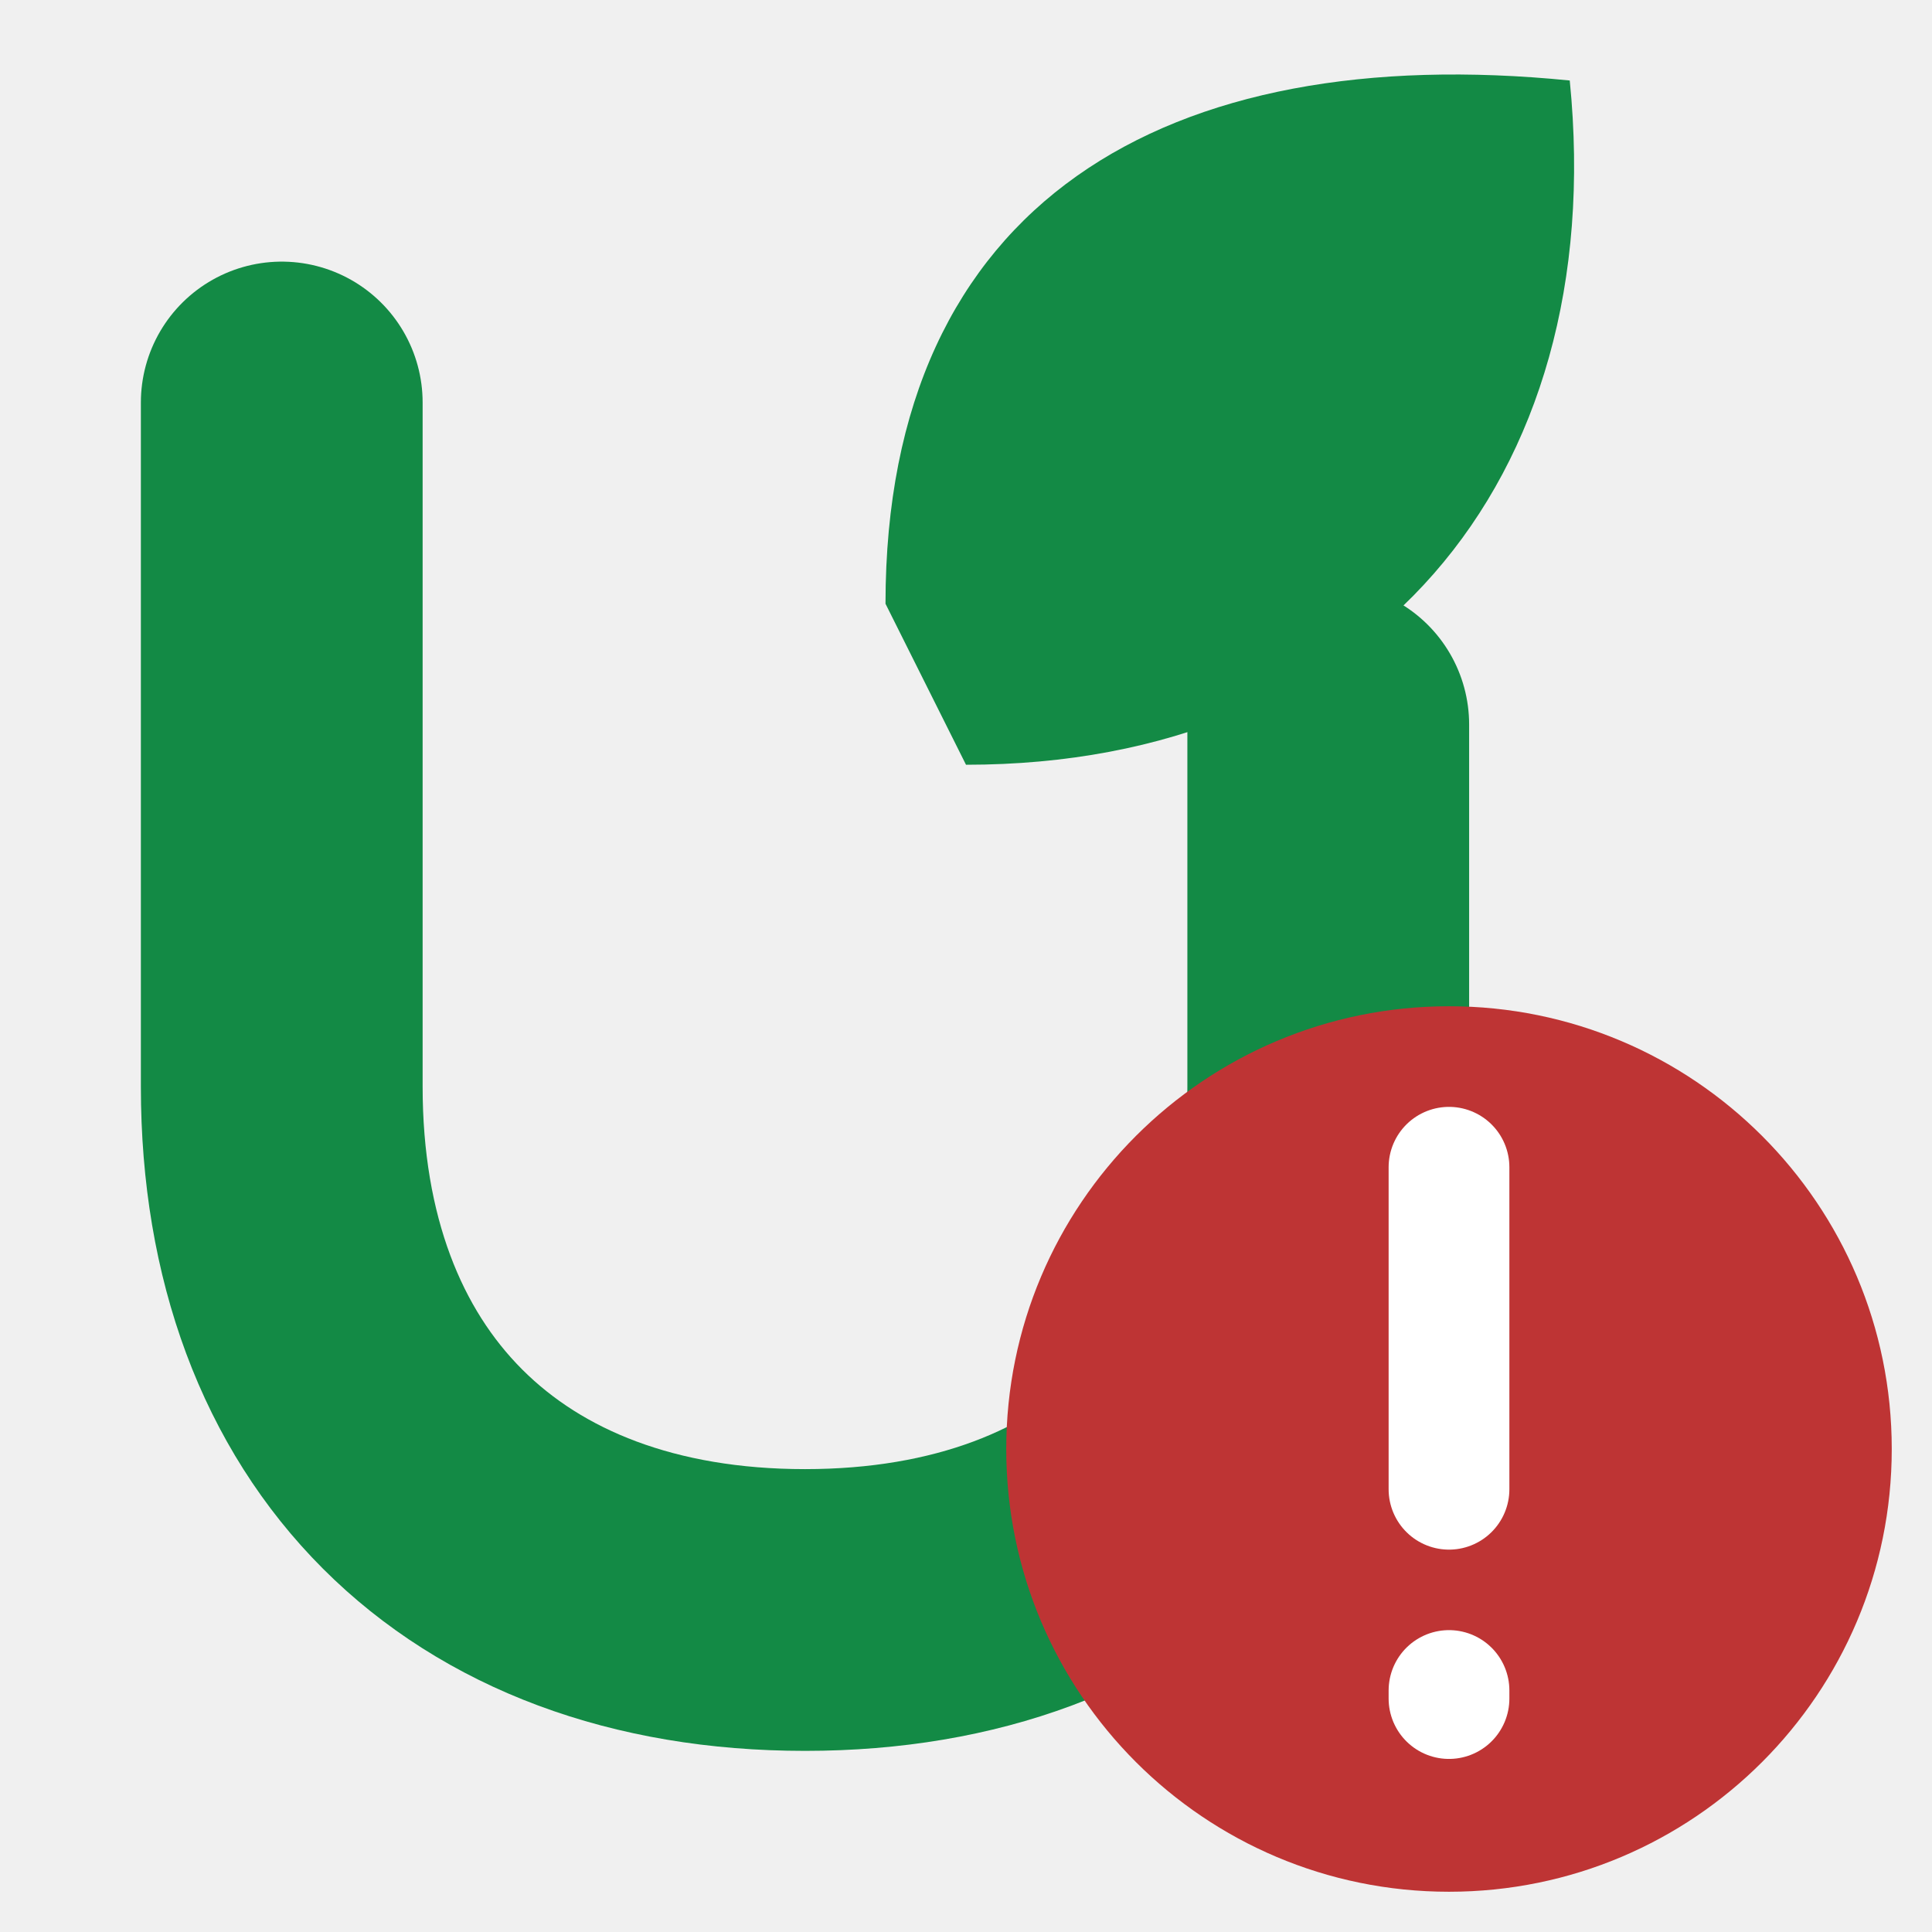
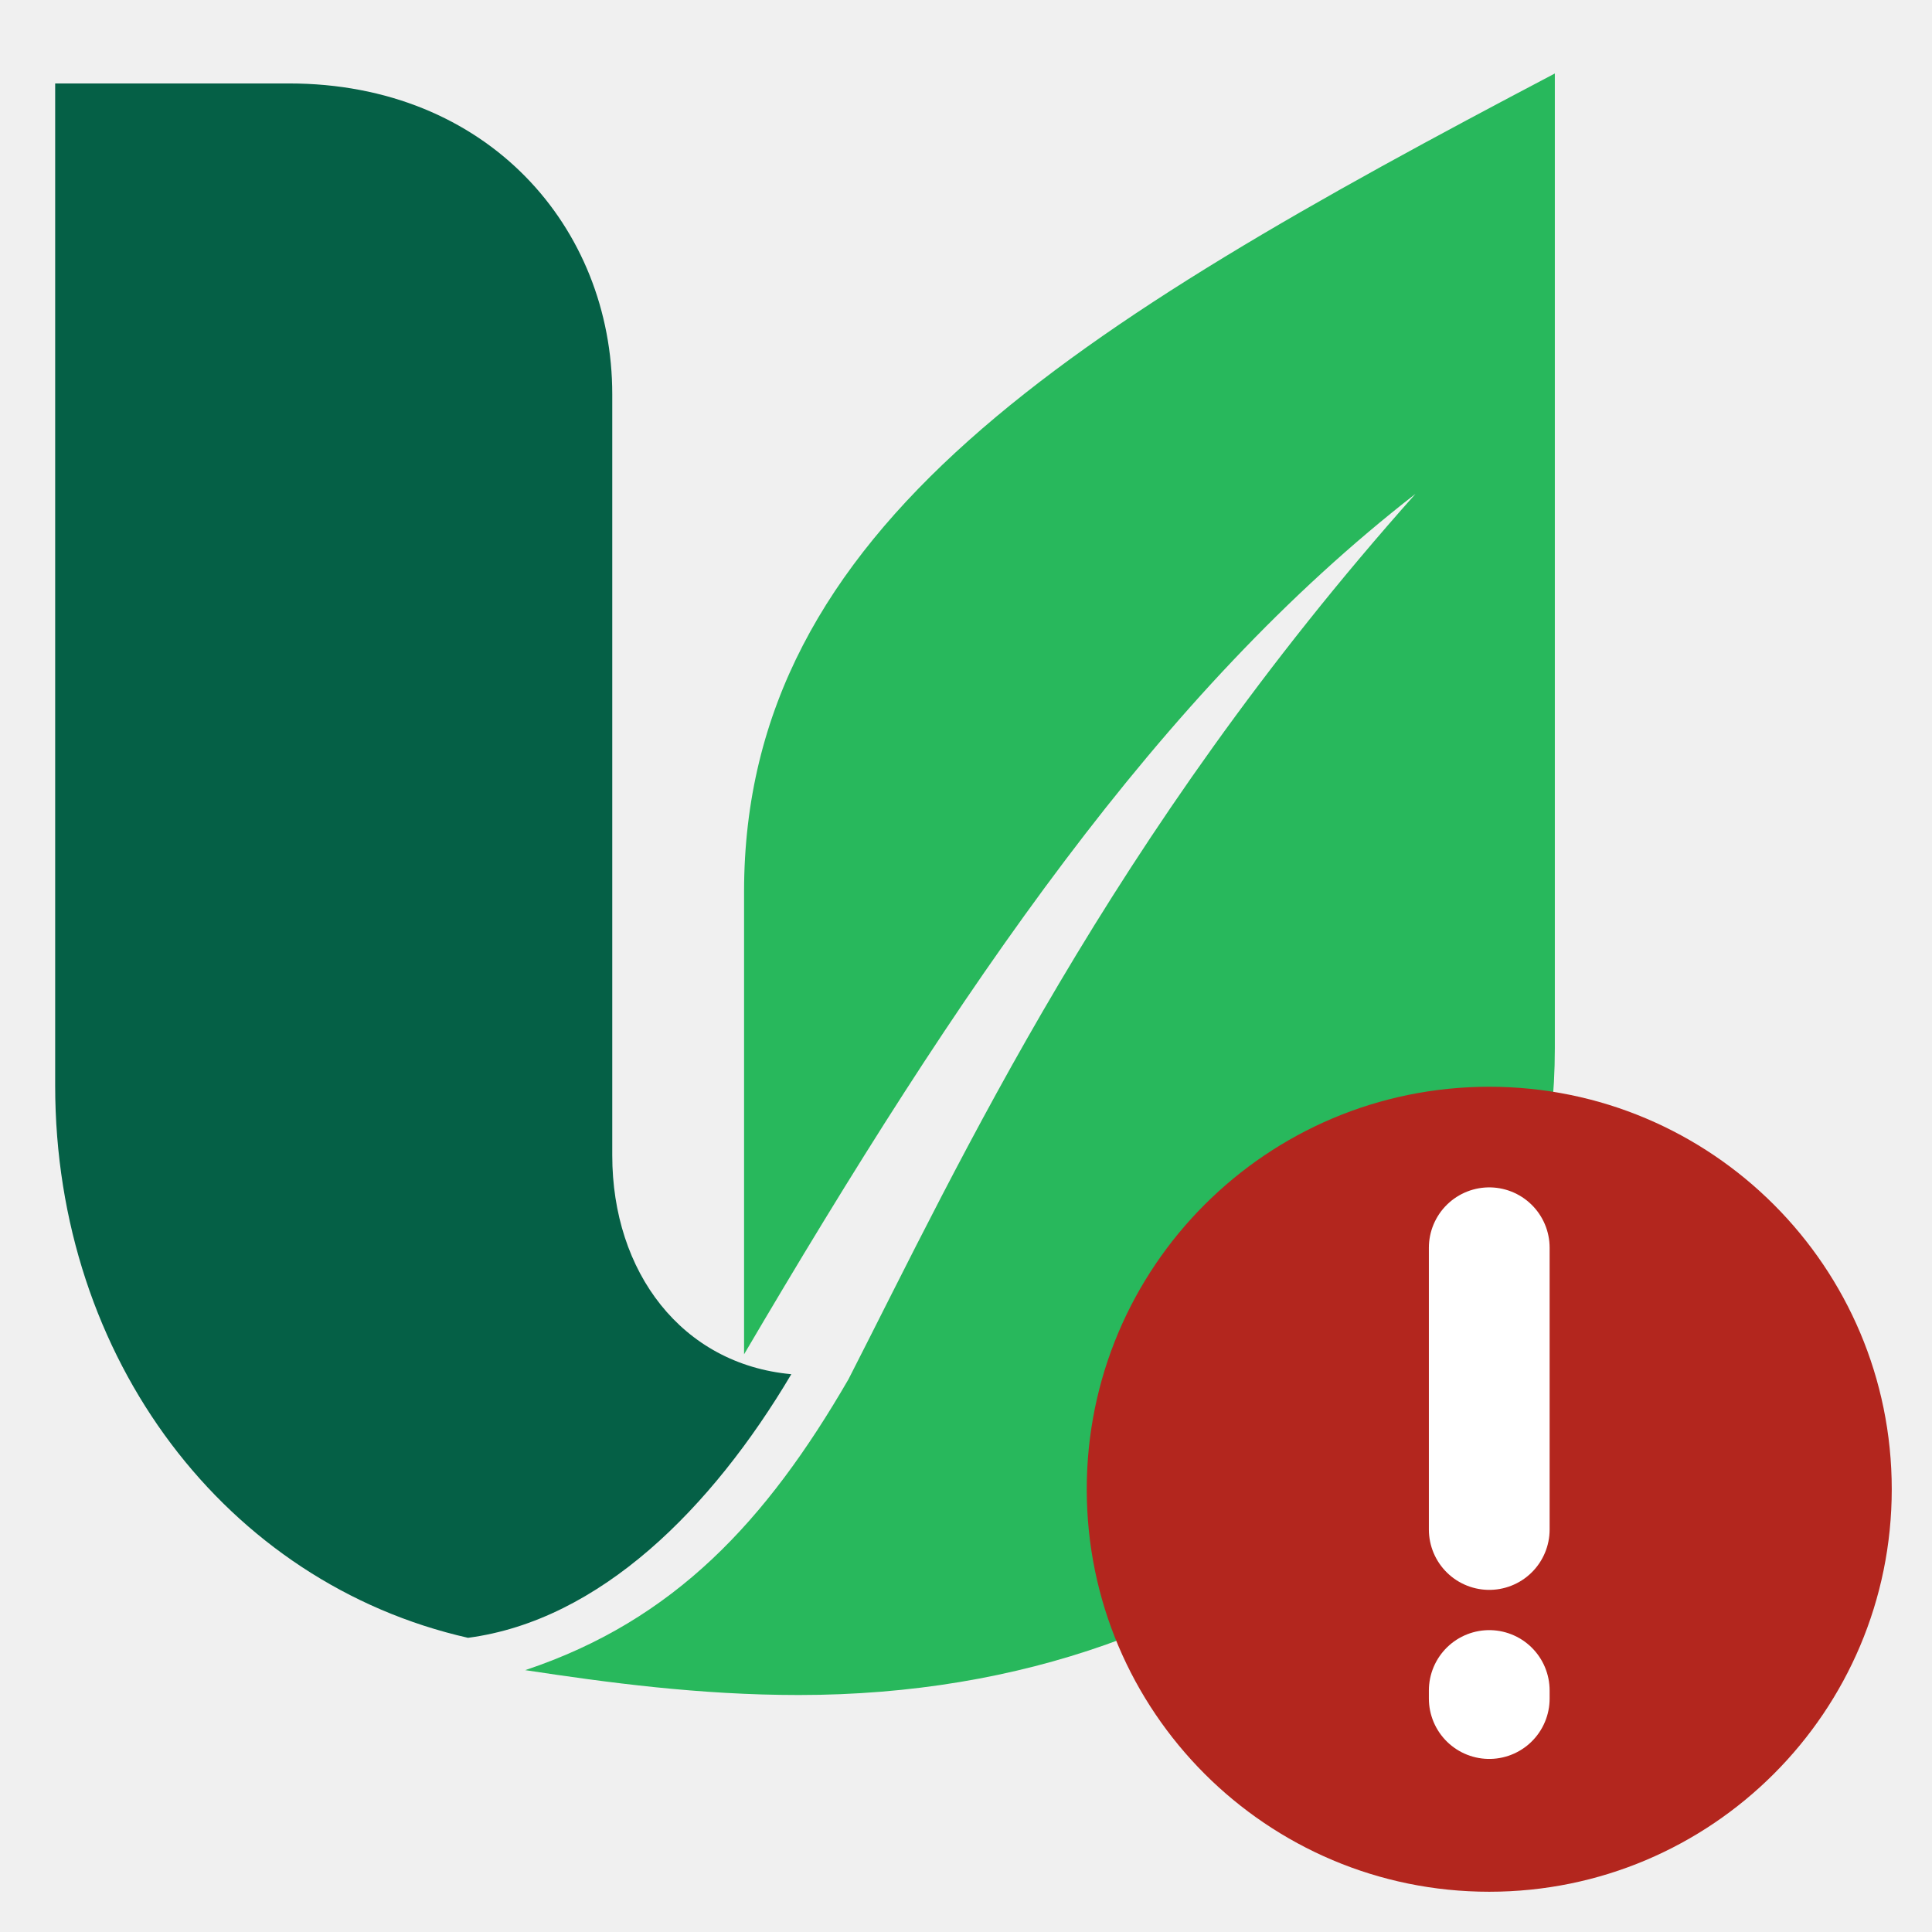
- <svg xmlns="http://www.w3.org/2000/svg" viewBox="0 0 48 48">
-   <style>.mark-stroke{stroke:#138a45}.mark-fill{fill:#138a45}@media(prefers-color-scheme:dark){.mark-stroke{stroke:#7de2a3}.mark-fill{fill:#7de2a3}}</style>
-   <path class="mark-stroke" d="M7 10v17c0 8 5 13 13 13s13-5 13-13v-9" fill="none" stroke-width="7" stroke-linecap="round" />
-   <path class="mark-fill" d="M22 15C22 5 29 1 39 2c1 10-5 17-15 17l-2-4Z" />
-   <circle cx="36" cy="36" r="11" fill="#be3434" />
-   <path d="M36 29v8m0 5v.2" fill="none" stroke="#fff" stroke-width="3" stroke-linecap="round" />
+ <svg xmlns="http://www.w3.org/2000/svg" viewBox="0 0 48 48" role="img" aria-label="Underleaf compile error">
+   <svg x="1" y="1" width="38" height="42" viewBox="320 318 615 663" aria-hidden="true">
+     <style>.mark-base{fill:#056046}.mark-leaf{fill:#28B85C}@media(prefers-color-scheme:dark){.mark-base{fill:#F2FAF4}}</style>
+     <path class="mark-base" d="M326 327 H420 C500 327 550 385 550 452 V758 C550 805 578 842 622 846 C590 900 545 945 492 952 C395 930 326 840 326 730 Z" />
+     <path class="mark-leaf" d="M929 323 V715 C929 860 805 975 625 975 C585 975 548 970 515 965 C575 945 612 905 645 848 C690 760 750 630 873 492 C770 572 690 690 603 838 V652 C603 505 735 425 929 323 Z" />
+   </svg>
+   <circle cx="37" cy="37" r="10" fill="#B3261E" />
+   <path d="M37 31v7m0 4v.2" fill="none" stroke="#fff" stroke-width="3" stroke-linecap="round" />
</svg>
